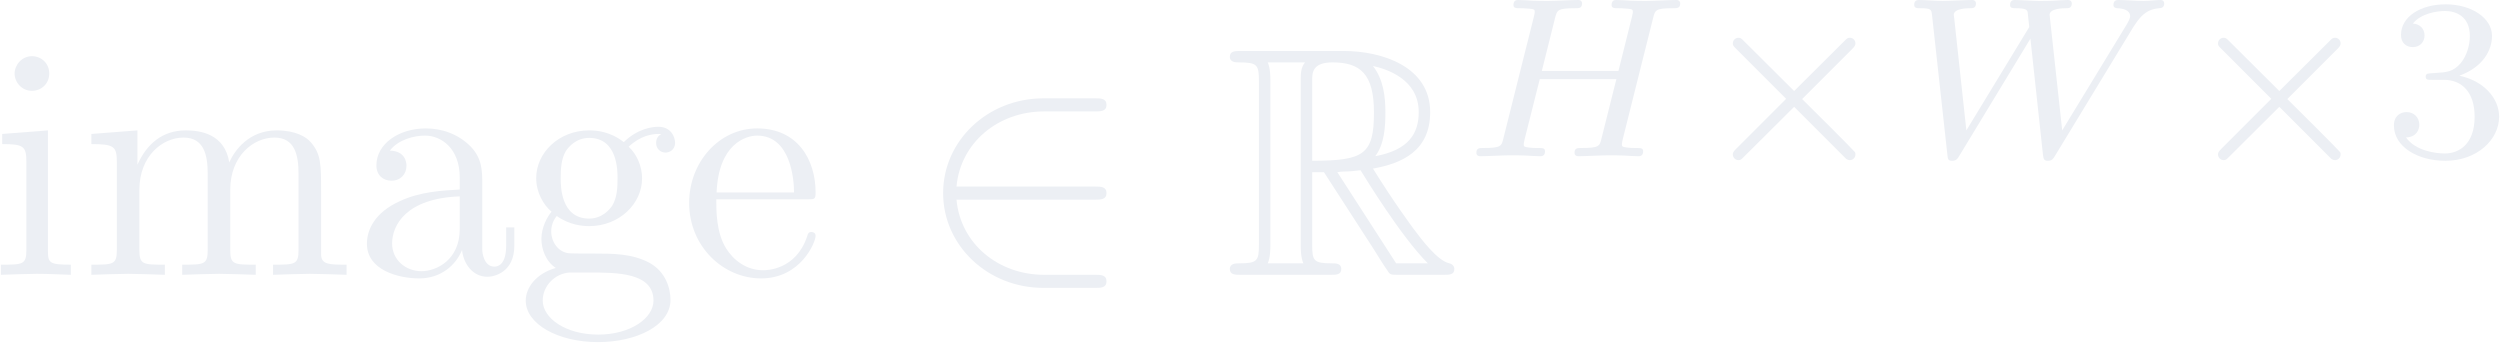
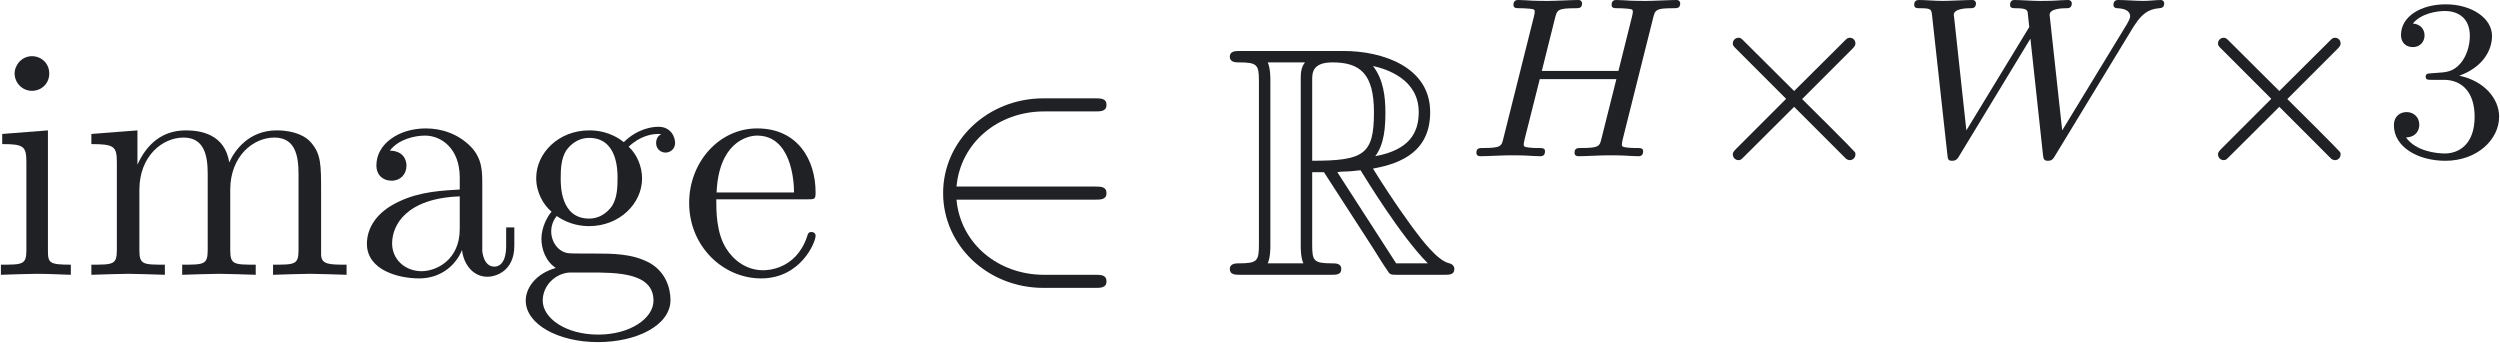
<svg xmlns="http://www.w3.org/2000/svg" xmlns:xlink="http://www.w3.org/1999/xlink" version="1.1" width="304.7" height="41.7" viewBox="-70.675 -71.001 76.164 10.431">
  <defs>
    <path id="g0-82" d="M2.67-3.128H3.029L4.523-.817C4.623-.658 4.862-.269 4.971-.12C5.041 0 5.071 0 5.3 0H6.675C6.854 0 7.004 0 7.004-.179C7.004-.259 6.944-.329 6.854-.349C6.486-.428 5.998-1.086 5.758-1.405C5.689-1.504 5.191-2.162 4.523-3.238C5.41-3.397 6.267-3.776 6.267-4.961C6.267-6.346 4.802-6.824 3.626-6.824H.498C.319-6.824 .159-6.824 .159-6.645C.159-6.476 .349-6.476 .428-6.476C.996-6.476 1.046-6.406 1.046-5.908V-.917C1.046-.418 .996-.349 .428-.349C.349-.349 .159-.349 .159-.179C.159 0 .319 0 .498 0H3.228C3.407 0 3.557 0 3.557-.179C3.557-.349 3.387-.349 3.278-.349C2.71-.349 2.67-.428 2.67-.917V-3.128ZM4.593-3.616C4.872-3.985 4.902-4.513 4.902-4.951C4.902-5.43 4.842-5.958 4.523-6.366C4.932-6.276 5.918-5.968 5.918-4.961C5.918-4.314 5.619-3.806 4.593-3.616ZM2.67-5.938C2.67-6.147 2.67-6.476 3.288-6.476C4.134-6.476 4.553-6.127 4.553-4.951C4.553-3.666 4.244-3.477 2.67-3.477V-5.938ZM1.315-.349C1.395-.528 1.395-.807 1.395-.897V-5.928C1.395-6.027 1.395-6.296 1.315-6.476H2.451C2.321-6.316 2.321-6.117 2.321-5.968V-.897C2.321-.797 2.321-.528 2.401-.349H1.315ZM3.437-3.128C3.507-3.138 3.547-3.148 3.626-3.148C3.776-3.148 3.995-3.168 4.144-3.188C4.294-2.949 5.37-1.176 6.197-.349H5.23L3.437-3.128Z" />
    <path id="g1-50" d="M5.46-2.291C5.629-2.291 5.808-2.291 5.808-2.491S5.629-2.69 5.46-2.69H1.235C1.355-4.025 2.501-4.981 3.905-4.981H5.46C5.629-4.981 5.808-4.981 5.808-5.181S5.629-5.38 5.46-5.38H3.885C2.182-5.38 .827-4.085 .827-2.491S2.182 .399 3.885 .399H5.46C5.629 .399 5.808 .399 5.808 .199S5.629 0 5.46 0H3.905C2.501 0 1.355-.956 1.235-2.291H5.46Z" />
    <path id="g2-2" d="M4.882-3.271C4.958-3.347 4.979-3.389 4.979-3.438C4.979-3.55 4.889-3.612 4.812-3.612C4.742-3.612 4.721-3.592 4.638-3.508L3.11-1.988L1.576-3.515C1.506-3.585 1.478-3.612 1.416-3.612C1.318-3.612 1.241-3.536 1.241-3.438C1.241-3.375 1.262-3.354 1.346-3.271L2.866-1.75L1.346-.23C1.248-.133 1.241-.098 1.241-.056C1.241 .042 1.318 .119 1.416 .119C1.478 .119 1.499 .098 1.576 .021L3.11-1.506L4.7 .084C4.735 .105 4.77 .119 4.812 .119C4.889 .119 4.979 .056 4.979-.056C4.979-.112 4.965-.126 4.944-.146C4.931-.174 3.578-1.527 3.354-1.743L4.882-3.271Z" />
    <path id="g3-72" d="M5.865-4.198C5.928-4.456 5.942-4.512 6.458-4.512C6.611-4.512 6.695-4.512 6.695-4.666C6.695-4.693 6.674-4.763 6.583-4.763C6.381-4.763 5.872-4.735 5.67-4.735C5.551-4.735 5.307-4.735 5.189-4.742C5.049-4.749 4.882-4.763 4.749-4.763C4.707-4.763 4.603-4.763 4.603-4.61C4.603-4.512 4.686-4.512 4.826-4.512C4.833-4.512 4.965-4.512 5.091-4.498C5.237-4.484 5.251-4.47 5.251-4.4C5.251-4.394 5.251-4.352 5.223-4.247L4.812-2.601H2.476L2.88-4.219C2.943-4.456 2.957-4.512 3.494-4.512C3.612-4.512 3.703-4.512 3.703-4.666C3.703-4.693 3.682-4.763 3.592-4.763C3.389-4.763 2.88-4.735 2.678-4.735C2.559-4.735 2.315-4.735 2.197-4.742C2.057-4.749 1.89-4.763 1.757-4.763C1.716-4.763 1.611-4.763 1.611-4.61C1.611-4.512 1.695-4.512 1.834-4.512C1.841-4.512 1.974-4.512 2.099-4.498C2.246-4.484 2.26-4.47 2.26-4.4C2.26-4.387 2.26-4.352 2.232-4.247L1.304-.544C1.248-.307 1.234-.251 .69-.251C.572-.251 .481-.251 .481-.105C.481-.035 .53 0 .593 0C.795 0 1.297-.028 1.499-.028C1.618-.028 1.862-.028 1.981-.021C2.12-.014 2.294 0 2.427 0C2.462 0 2.573 0 2.573-.146C2.573-.251 2.504-.251 2.343-.251C2.232-.251 2.204-.251 2.078-.265C1.925-.286 1.925-.3 1.925-.37C1.925-.377 1.925-.418 1.953-.523L2.413-2.35H4.749L4.296-.544C4.24-.307 4.226-.251 3.682-.251C3.564-.251 3.473-.251 3.473-.105C3.473-.035 3.522 0 3.585 0C3.787 0 4.289-.028 4.491-.028C4.61-.028 4.854-.028 4.972-.021C5.112-.014 5.286 0 5.419 0C5.454 0 5.565 0 5.565-.146C5.565-.251 5.495-.251 5.335-.251C5.223-.251 5.196-.251 5.07-.265C4.917-.286 4.917-.3 4.917-.37C4.917-.411 4.937-.481 4.944-.523L5.865-4.198Z" />
    <path id="g3-87" d="M7.225-3.94L7.35-4.122C7.497-4.31 7.664-4.484 8.006-4.512C8.083-4.519 8.166-4.526 8.166-4.666C8.166-4.714 8.125-4.763 8.069-4.763C7.908-4.763 7.706-4.735 7.539-4.735C7.295-4.735 6.995-4.763 6.765-4.763C6.73-4.763 6.618-4.763 6.618-4.61C6.618-4.519 6.716-4.512 6.744-4.512C6.897-4.505 7.127-4.463 7.127-4.268C7.127-4.191 7.051-4.066 7.023-4.017L5.056-.788L4.672-4.31C4.672-4.505 5.077-4.512 5.161-4.512C5.251-4.512 5.349-4.512 5.349-4.666C5.349-4.672 5.342-4.763 5.23-4.763C5.098-4.763 4.931-4.749 4.798-4.742C4.659-4.735 4.477-4.735 4.338-4.735C4.177-4.735 3.766-4.763 3.605-4.763C3.571-4.763 3.466-4.763 3.466-4.61C3.466-4.512 3.557-4.512 3.647-4.512C3.947-4.512 3.982-4.463 4.003-4.394C4.01-4.352 4.024-4.156 4.052-3.94L2.134-.788L1.764-4.205C1.764-4.233 1.75-4.303 1.75-4.31C1.75-4.512 2.183-4.512 2.239-4.512C2.329-4.512 2.427-4.512 2.427-4.666C2.427-4.693 2.406-4.763 2.315-4.763C2.113-4.763 1.618-4.735 1.416-4.735C1.186-4.735 .893-4.763 .683-4.763C.614-4.763 .544-4.735 .544-4.617C.544-4.512 .628-4.512 .739-4.512C1.067-4.512 1.067-4.47 1.088-4.296L1.555-.049C1.569 .091 1.576 .139 1.702 .139C1.82 .139 1.869 .077 1.911 0L4.087-3.585L4.47-.042C4.484 .105 4.519 .139 4.624 .139C4.742 .139 4.784 .077 4.833-.007L7.225-3.94Z" />
    <path id="g4-97" d="M3.318-.757C3.357-.359 3.626 .06 4.095 .06C4.304 .06 4.912-.08 4.912-.887V-1.445H4.663V-.887C4.663-.309 4.413-.249 4.304-.249C3.975-.249 3.935-.697 3.935-.747V-2.74C3.935-3.158 3.935-3.547 3.577-3.915C3.188-4.304 2.69-4.463 2.212-4.463C1.395-4.463 .707-3.995 .707-3.337C.707-3.039 .907-2.869 1.166-2.869C1.445-2.869 1.624-3.068 1.624-3.328C1.624-3.447 1.574-3.776 1.116-3.786C1.385-4.134 1.873-4.244 2.192-4.244C2.68-4.244 3.248-3.856 3.248-2.969V-2.6C2.74-2.57 2.042-2.54 1.415-2.242C.667-1.903 .418-1.385 .418-.946C.418-.139 1.385 .11 2.012 .11C2.67 .11 3.128-.289 3.318-.757ZM3.248-2.391V-1.395C3.248-.448 2.531-.11 2.082-.11C1.594-.11 1.186-.458 1.186-.956C1.186-1.504 1.604-2.331 3.248-2.391Z" />
    <path id="g4-101" d="M1.116-2.511C1.176-3.995 2.012-4.244 2.351-4.244C3.377-4.244 3.477-2.899 3.477-2.511H1.116ZM1.106-2.301H3.885C4.105-2.301 4.134-2.301 4.134-2.511C4.134-3.497 3.597-4.463 2.351-4.463C1.196-4.463 .279-3.437 .279-2.192C.279-.857 1.325 .11 2.471 .11C3.686 .11 4.134-.996 4.134-1.186C4.134-1.285 4.055-1.305 4.005-1.305C3.915-1.305 3.895-1.245 3.875-1.166C3.527-.139 2.63-.139 2.531-.139C2.032-.139 1.634-.438 1.405-.807C1.106-1.285 1.106-1.943 1.106-2.301Z" />
    <path id="g4-103" d="M2.212-1.714C1.345-1.714 1.345-2.71 1.345-2.939C1.345-3.208 1.355-3.527 1.504-3.776C1.584-3.895 1.813-4.174 2.212-4.174C3.078-4.174 3.078-3.178 3.078-2.949C3.078-2.68 3.068-2.361 2.919-2.112C2.839-1.993 2.61-1.714 2.212-1.714ZM1.056-1.325C1.056-1.365 1.056-1.594 1.225-1.793C1.614-1.514 2.022-1.484 2.212-1.484C3.138-1.484 3.826-2.172 3.826-2.939C3.826-3.308 3.666-3.676 3.417-3.905C3.776-4.244 4.134-4.294 4.314-4.294C4.334-4.294 4.384-4.294 4.413-4.284C4.304-4.244 4.254-4.134 4.254-4.015C4.254-3.846 4.384-3.726 4.543-3.726C4.643-3.726 4.832-3.796 4.832-4.025C4.832-4.194 4.712-4.513 4.324-4.513C4.125-4.513 3.686-4.453 3.268-4.045C2.849-4.374 2.431-4.403 2.212-4.403C1.285-4.403 .598-3.716 .598-2.949C.598-2.511 .817-2.132 1.066-1.923C.936-1.773 .757-1.445 .757-1.096C.757-.787 .887-.408 1.196-.209C.598-.04 .279 .389 .279 .787C.279 1.504 1.265 2.052 2.481 2.052C3.656 2.052 4.692 1.544 4.692 .767C4.692 .418 4.553-.09 4.045-.369C3.517-.648 2.939-.648 2.331-.648C2.082-.648 1.654-.648 1.584-.658C1.265-.697 1.056-1.006 1.056-1.325ZM2.491 1.823C1.484 1.823 .797 1.315 .797 .787C.797 .329 1.176-.04 1.614-.07H2.202C3.059-.07 4.174-.07 4.174 .787C4.174 1.325 3.467 1.823 2.491 1.823Z" />
    <path id="g4-105" d="M1.763-4.403L.369-4.294V-3.985C1.016-3.985 1.106-3.925 1.106-3.437V-.757C1.106-.309 .996-.309 .329-.309V0C.648-.01 1.186-.03 1.425-.03C1.773-.03 2.122-.01 2.461 0V-.309C1.803-.309 1.763-.359 1.763-.747V-4.403ZM1.803-6.137C1.803-6.456 1.554-6.665 1.275-6.665C.966-6.665 .747-6.396 .747-6.137C.747-5.868 .966-5.609 1.275-5.609C1.554-5.609 1.803-5.818 1.803-6.137Z" />
    <path id="g4-109" d="M1.096-3.427V-.757C1.096-.309 .986-.309 .319-.309V0C.667-.01 1.176-.03 1.445-.03C1.704-.03 2.222-.01 2.56 0V-.309C1.893-.309 1.783-.309 1.783-.757V-2.59C1.783-3.626 2.491-4.184 3.128-4.184C3.756-4.184 3.866-3.646 3.866-3.078V-.757C3.866-.309 3.756-.309 3.088-.309V0C3.437-.01 3.945-.03 4.214-.03C4.473-.03 4.991-.01 5.33 0V-.309C4.663-.309 4.553-.309 4.553-.757V-2.59C4.553-3.626 5.26-4.184 5.898-4.184C6.526-4.184 6.635-3.646 6.635-3.078V-.757C6.635-.309 6.526-.309 5.858-.309V0C6.207-.01 6.715-.03 6.984-.03C7.243-.03 7.761-.01 8.1 0V-.309C7.582-.309 7.333-.309 7.323-.608V-2.511C7.323-3.367 7.323-3.676 7.014-4.035C6.874-4.204 6.545-4.403 5.968-4.403C5.131-4.403 4.692-3.806 4.523-3.427C4.384-4.294 3.646-4.403 3.198-4.403C2.471-4.403 2.002-3.975 1.724-3.357V-4.403L.319-4.294V-3.985C1.016-3.985 1.096-3.915 1.096-3.427Z" />
    <path id="g5-51" d="M1.904-2.329C2.448-2.329 2.838-1.953 2.838-1.206C2.838-.342 2.336-.084 1.932-.084C1.653-.084 1.039-.16 .746-.572C1.074-.586 1.151-.816 1.151-.962C1.151-1.186 .983-1.346 .767-1.346C.572-1.346 .377-1.227 .377-.941C.377-.286 1.102 .139 1.946 .139C2.915 .139 3.585-.509 3.585-1.206C3.585-1.75 3.138-2.294 2.371-2.455C3.103-2.72 3.368-3.243 3.368-3.668C3.368-4.219 2.734-4.631 1.96-4.631S.593-4.254 .593-3.696C.593-3.459 .746-3.327 .955-3.327C1.172-3.327 1.311-3.487 1.311-3.682C1.311-3.884 1.172-4.031 .955-4.045C1.2-4.352 1.681-4.428 1.939-4.428C2.253-4.428 2.692-4.275 2.692-3.668C2.692-3.375 2.594-3.055 2.413-2.838C2.183-2.573 1.988-2.559 1.639-2.538C1.465-2.525 1.451-2.525 1.416-2.518C1.402-2.518 1.346-2.504 1.346-2.427C1.346-2.329 1.409-2.329 1.527-2.329H1.904Z" />
  </defs>
  <g id="page1">
-     <g fill="#eceff4">
+     <g fill="#202124">
      <use x="-71.004" y="-62.623" xlink:href="#g4-105" />
      <use x="-68.236" y="-62.623" xlink:href="#g4-109" />
      <use x="-59.934" y="-62.623" xlink:href="#g4-97" />
      <use x="-54.953" y="-62.623" xlink:href="#g4-103" />
      <use x="-49.971" y="-62.623" xlink:href="#g4-101" />
      <use x="-42.776" y="-62.623" xlink:href="#g1-50" />
      <use x="-33.367" y="-62.623" xlink:href="#g0-82" />
      <use x="-26.172" y="-66.238" xlink:href="#g3-72" />
      <use x="-19.114" y="-66.238" xlink:href="#g2-2" />
      <use x="-12.887" y="-66.238" xlink:href="#g3-87" />
      <use x="-4.322" y="-66.238" xlink:href="#g2-2" />
      <use x="1.905" y="-66.238" xlink:href="#g5-51" />
    </g>
  </g>
</svg>
